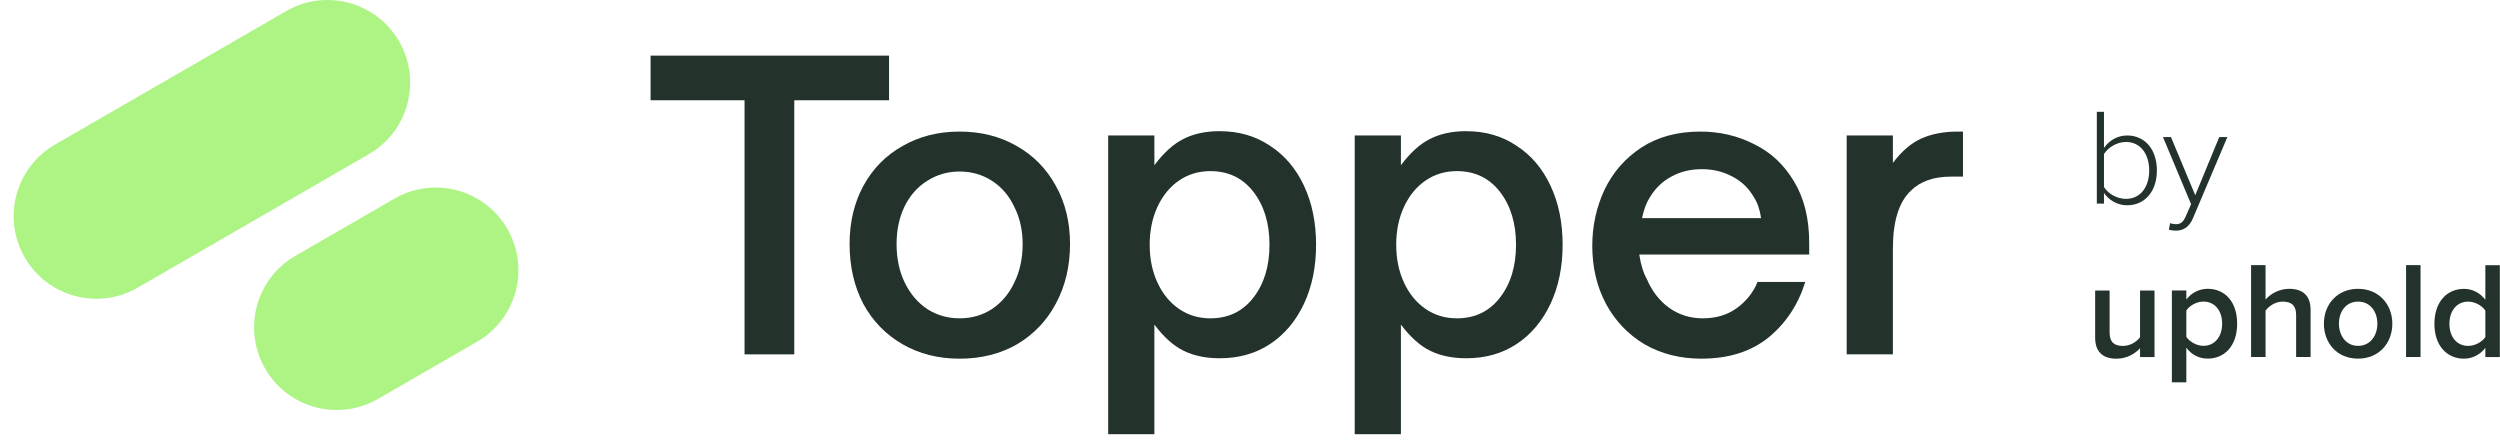
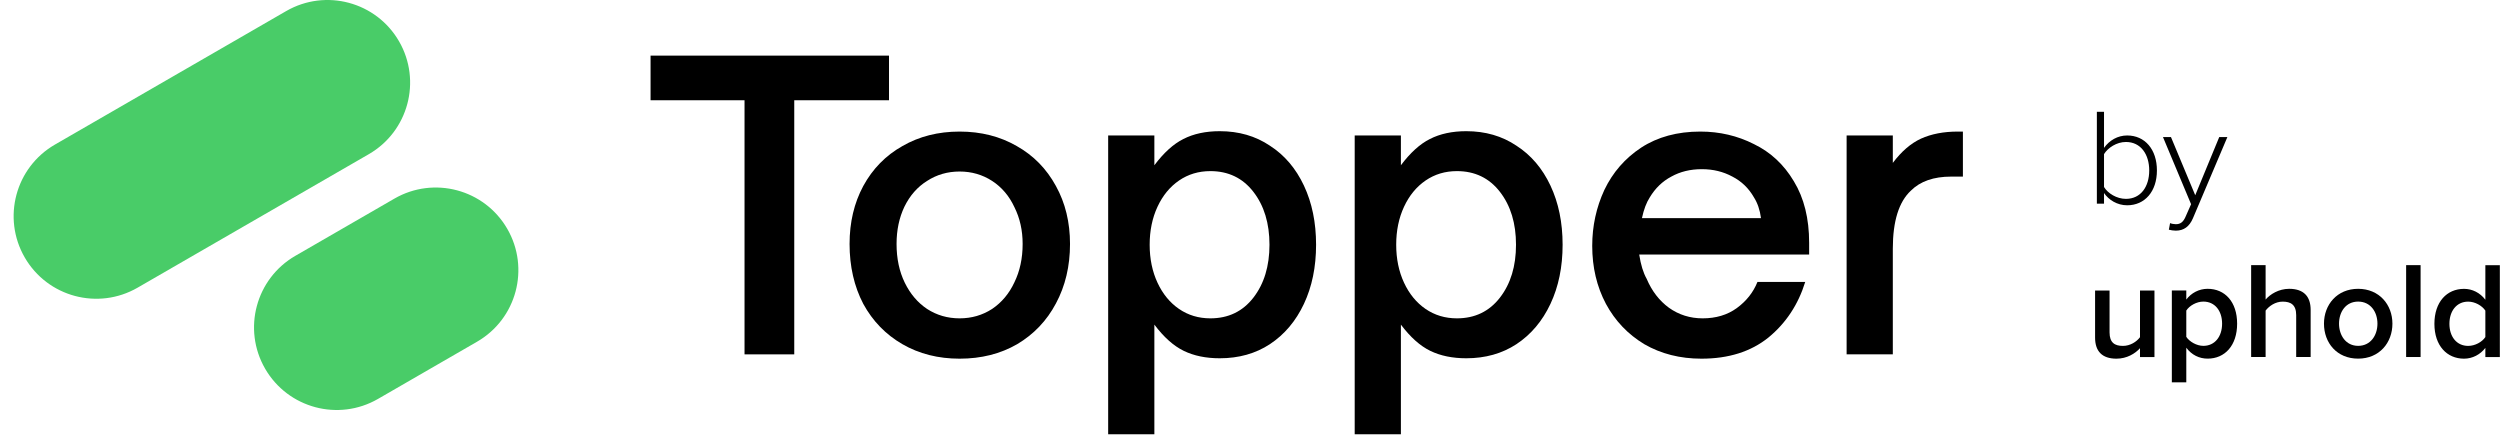
- <svg xmlns="http://www.w3.org/2000/svg" viewBox="0 0 181 32">
-   <path d="m36.731 16.569c1.652 2.861 0.672 6.52-2.189 8.171l-7.173 4.141c-2.861 1.652-6.52 0.672-8.171-2.189-1.652-2.861-0.672-6.52 2.189-8.171l7.173-4.141c2.861-1.652 6.52-0.672 8.171 2.189z" clip-rule="evenodd" fill="#ADF485" fill-rule="evenodd" />
-   <path d="m28.892 2.992c1.652 2.861 0.672 6.52-2.189 8.171l-16.74 9.665c-2.861 1.652-6.52 0.672-8.171-2.189-1.652-2.861-0.672-6.52 2.189-8.171l16.74-9.665c2.861-1.652 6.52-0.672 8.171 2.189z" clip-rule="evenodd" fill="#ADF485" fill-rule="evenodd" />
-   <path d="m57.505 25.656h-3.6v-18.397h-6.803v-3.232h17.264v3.232h-6.86v18.397z" fill="#23322B" />
-   <path d="m69.476 25.968c-1.55 0-2.929-0.35-4.139-1.049s-2.154-1.673-2.835-2.92c-0.661-1.266-0.992-2.712-0.992-4.337 0-1.569 0.331-2.967 0.992-4.196 0.68-1.247 1.625-2.211 2.835-2.891 1.21-0.699 2.589-1.049 4.139-1.049 1.55 0 2.929 0.35 4.139 1.049 1.21 0.68 2.154 1.644 2.835 2.891 0.68 1.228 1.02 2.627 1.02 4.196 0 1.606-0.34 3.043-1.02 4.309-0.661 1.247-1.597 2.23-2.806 2.948-1.21 0.699-2.599 1.049-4.167 1.049zm0-2.92c0.869 0 1.654-0.227 2.353-0.68 0.699-0.472 1.238-1.115 1.616-1.928 0.397-0.813 0.595-1.739 0.595-2.778 0-0.983-0.198-1.871-0.595-2.665-0.378-0.813-0.917-1.446-1.616-1.899-0.699-0.454-1.484-0.68-2.353-0.68-0.869 0-1.653 0.227-2.353 0.68-0.699 0.435-1.247 1.058-1.644 1.871-0.378 0.794-0.567 1.691-0.567 2.693 0 1.058 0.198 1.994 0.595 2.806 0.397 0.813 0.935 1.446 1.616 1.899 0.699 0.454 1.484 0.68 2.353 0.68z" fill="#23322B" />
-   <path d="m88.311 9.498c1.38 0 2.589 0.35 3.628 1.049 1.058 0.68 1.88 1.644 2.466 2.891s0.879 2.674 0.879 4.28c0 1.606-0.293 3.033-0.879 4.28s-1.408 2.221-2.466 2.92c-1.039 0.68-2.249 1.02-3.628 1.02-1.002 0-1.871-0.179-2.608-0.539-0.737-0.359-1.446-0.992-2.126-1.899v7.937h-3.345v-21.629h3.345v2.154c0.68-0.907 1.38-1.54 2.098-1.899 0.737-0.378 1.616-0.567 2.636-0.567zm-0.68 2.891c-0.851 0-1.606 0.227-2.268 0.68-0.661 0.454-1.181 1.087-1.559 1.899-0.378 0.813-0.567 1.729-0.567 2.75s0.189 1.937 0.567 2.75c0.378 0.813 0.898 1.446 1.559 1.899 0.661 0.454 1.417 0.68 2.268 0.68 1.304 0 2.343-0.501 3.118-1.502 0.775-1.002 1.162-2.277 1.162-3.827 0-1.55-0.387-2.825-1.162-3.827-0.775-1.002-1.814-1.502-3.118-1.502z" fill="#23322B" />
-   <path d="m106.16 9.498c1.38 0 2.589 0.35 3.629 1.049 1.058 0.68 1.88 1.644 2.466 2.891s0.879 2.674 0.879 4.28c0 1.606-0.293 3.033-0.879 4.28s-1.408 2.221-2.466 2.92c-1.04 0.68-2.249 1.02-3.629 1.02-1.001 0-1.871-0.179-2.608-0.539s-1.445-0.992-2.126-1.899v7.937h-3.345v-21.629h3.345v2.154c0.681-0.907 1.38-1.54 2.098-1.899 0.737-0.378 1.616-0.567 2.636-0.567zm-0.68 2.891c-0.85 0-1.606 0.227-2.268 0.68-0.661 0.454-1.181 1.087-1.559 1.899-0.378 0.813-0.567 1.729-0.567 2.75s0.189 1.937 0.567 2.75c0.378 0.813 0.898 1.446 1.559 1.899 0.662 0.454 1.418 0.68 2.268 0.68 1.304 0 2.343-0.501 3.118-1.502s1.162-2.277 1.162-3.827c0-1.55-0.387-2.825-1.162-3.827-0.775-1.002-1.814-1.502-3.118-1.502z" fill="#23322B" />
-   <path d="m123.19 25.968c-1.55 0-2.929-0.35-4.139-1.049-1.19-0.718-2.116-1.691-2.778-2.92-0.661-1.247-0.992-2.646-0.992-4.195 0-1.436 0.293-2.788 0.879-4.054 0.605-1.266 1.493-2.287 2.665-3.062 1.19-0.775 2.617-1.162 4.28-1.162 1.399 0 2.693 0.302 3.884 0.907 1.209 0.586 2.173 1.484 2.891 2.693 0.737 1.21 1.106 2.693 1.106 4.45v0.85h-12.303c0.113 0.737 0.293 1.323 0.539 1.758 0.377 0.888 0.916 1.587 1.615 2.098 0.718 0.51 1.531 0.765 2.438 0.765 0.964 0 1.786-0.246 2.466-0.737 0.7-0.51 1.2-1.143 1.503-1.899h3.458c-0.51 1.644-1.398 2.986-2.664 4.025-1.267 1.02-2.882 1.531-4.848 1.531zm4.309-10.177c-0.076-0.586-0.246-1.087-0.51-1.502-0.378-0.661-0.898-1.162-1.559-1.502-0.662-0.359-1.399-0.539-2.212-0.539-0.831 0-1.568 0.179-2.211 0.539-0.642 0.34-1.162 0.841-1.559 1.502-0.245 0.378-0.434 0.879-0.567 1.502h8.618z" fill="#23322B" />
-   <path d="m133.7 25.656v-15.846h3.345v1.984c0.624-0.832 1.304-1.417 2.041-1.758 0.756-0.34 1.644-0.51 2.665-0.51h0.368v3.26h-0.85c-1.266 0-2.24 0.34-2.92 1.02-0.869 0.813-1.304 2.211-1.304 4.195v7.654h-3.345z" fill="#23322B" />
-   <path d="m151.81 14.746v-6.652h0.518v2.612c0.388-0.55 0.997-0.898 1.677-0.898 1.286 0 2.154 1.007 2.154 2.532s-0.878 2.522-2.154 2.522c-0.719 0-1.336-0.388-1.677-0.888v0.769h-0.518v0.003zm0.518-1.206c0.279 0.458 0.918 0.858 1.587 0.858 1.077 0 1.687-0.888 1.687-2.055s-0.61-2.065-1.687-2.065c-0.669 0-1.306 0.418-1.587 0.878v2.383z" fill="#23322B" />
-   <path d="m157.11 16.152c0.109 0.05 0.298 0.08 0.418 0.08 0.318 0 0.539-0.129 0.728-0.59l0.379-0.858-2.035-4.858h0.579l1.757 4.209 1.736-4.209h0.589l-2.492 5.876c-0.259 0.609-0.669 0.898-1.236 0.898-0.16 0-0.379-0.03-0.508-0.07l0.09-0.478h-5e-3z" fill="#23322B" />
-   <path d="m154.94 25.849v-0.639c-0.348 0.388-0.948 0.759-1.707 0.759-1.037 0-1.544-0.54-1.544-1.525v-3.41h1.047v3.032c0 0.749 0.378 0.978 0.968 0.978 0.529 0 0.987-0.298 1.236-0.629v-3.381h1.047v4.819h-1.047v-0.003z" fill="#23322B" />
-   <path d="m158.29 27.681h-1.047v-6.652h1.047v0.659c0.359-0.478 0.918-0.779 1.545-0.779 1.247 0 2.135 0.938 2.135 2.522s-0.888 2.532-2.135 2.532c-0.609 0-1.156-0.269-1.545-0.788v2.505zm1.237-5.846c-0.488 0-1.008 0.289-1.237 0.649v1.905c0.229 0.348 0.749 0.649 1.237 0.649 0.828 0 1.356-0.669 1.356-1.607 0-0.938-0.53-1.597-1.356-1.597z" fill="#23322B" />
-   <path d="m166.24 25.848v-3.032c0-0.749-0.388-0.978-0.978-0.978-0.53 0-0.987 0.318-1.236 0.649v3.361h-1.048v-6.652h1.048v2.493c0.318-0.378 0.948-0.779 1.706-0.779 1.038 0 1.555 0.54 1.555 1.525v3.41h-1.047v0.003z" fill="#23322B" />
-   <path d="m168.25 23.433c0-1.376 0.948-2.522 2.473-2.522 1.524 0 2.482 1.147 2.482 2.522 0 1.376-0.938 2.532-2.482 2.532-1.545 0-2.473-1.147-2.473-2.532zm3.871 0c0-0.848-0.498-1.597-1.396-1.597s-1.386 0.749-1.386 1.597c0 0.848 0.498 1.607 1.386 1.607s1.396-0.749 1.396-1.607z" fill="#23322B" />
-   <path d="m174.2 25.848v-6.652h1.047v6.652h-1.047z" fill="#23322B" />
-   <path d="m179.94 25.848v-0.659c-0.368 0.478-0.928 0.779-1.545 0.779-1.236 0-2.144-0.938-2.144-2.522s0.898-2.532 2.144-2.532c0.6 0 1.157 0.279 1.545 0.788v-2.502h1.047v6.652h-1.047v-0.003zm0-3.361c-0.239-0.358-0.749-0.649-1.246-0.649-0.829 0-1.356 0.669-1.356 1.607 0 0.938 0.53 1.597 1.356 1.597 0.497 0 1.007-0.279 1.246-0.639v-1.915z" fill="#23322B" />
+ <svg xmlns="http://www.w3.org/2000/svg" width="181" height="32" viewBox="0 0 181 32" fill="none">
+   <path fill-rule="evenodd" clip-rule="evenodd" d="M36.728 16.569C38.38 19.43 37.4 23.088 34.539 24.74L27.366 28.882C24.505 30.534 20.846 29.553 19.194 26.692C17.542 23.831 18.523 20.173 21.384 18.521L28.557 14.379C31.418 12.727 35.077 13.708 36.728 16.569Z" fill="#49CC68" />
+   <path fill-rule="evenodd" clip-rule="evenodd" d="M28.891 2.992C30.543 5.853 29.562 9.512 26.701 11.163L9.961 20.828C7.1 22.48 3.442 21.5 1.79 18.639C0.138 15.778 1.118 12.119 3.979 10.467L20.719 0.802C23.58 -0.849 27.239 0.131 28.891 2.992Z" fill="#49CC68" />
+   <path d="M57.504 25.656H53.904V7.258H47.101V4.027H64.364V7.258H57.504V25.656Z" fill="black" />
+   <path d="M69.475 25.968C67.925 25.968 66.545 25.618 65.336 24.919C64.126 24.22 63.181 23.246 62.501 21.999C61.84 20.733 61.509 19.287 61.509 17.662C61.509 16.093 61.84 14.695 62.501 13.466C63.181 12.219 64.126 11.255 65.336 10.575C66.545 9.876 67.925 9.526 69.475 9.526C71.024 9.526 72.404 9.876 73.613 10.575C74.823 11.255 75.768 12.219 76.448 13.466C77.129 14.695 77.469 16.093 77.469 17.662C77.469 19.268 77.129 20.705 76.448 21.971C75.787 23.218 74.851 24.201 73.642 24.919C72.432 25.618 71.043 25.968 69.475 25.968ZM69.475 23.048C70.344 23.048 71.128 22.821 71.828 22.368C72.527 21.895 73.065 21.253 73.443 20.44C73.84 19.627 74.039 18.701 74.039 17.662C74.039 16.679 73.84 15.791 73.443 14.997C73.065 14.185 72.527 13.552 71.828 13.098C71.128 12.645 70.344 12.418 69.475 12.418C68.605 12.418 67.821 12.645 67.122 13.098C66.423 13.533 65.875 14.156 65.478 14.969C65.1 15.763 64.911 16.66 64.911 17.662C64.911 18.72 65.109 19.656 65.506 20.468C65.903 21.281 66.442 21.914 67.122 22.368C67.821 22.821 68.605 23.048 69.475 23.048Z" fill="black" />
+   <path d="M88.31 9.498C89.69 9.498 90.9 9.848 91.939 10.547C92.997 11.227 93.819 12.191 94.405 13.438C94.991 14.685 95.284 16.112 95.284 17.719C95.284 19.325 94.991 20.752 94.405 21.999C93.819 23.246 92.997 24.22 91.939 24.919C90.9 25.599 89.69 25.939 88.31 25.939C87.309 25.939 86.439 25.76 85.703 25.401C84.965 25.042 84.257 24.409 83.576 23.502V31.439H80.231V9.81H83.576V11.964C84.257 11.057 84.956 10.424 85.674 10.065C86.411 9.687 87.29 9.498 88.31 9.498ZM87.63 12.389C86.78 12.389 86.024 12.616 85.362 13.07C84.701 13.523 84.181 14.156 83.803 14.969C83.425 15.782 83.236 16.698 83.236 17.719C83.236 18.739 83.425 19.656 83.803 20.468C84.181 21.281 84.701 21.914 85.362 22.368C86.024 22.821 86.78 23.048 87.63 23.048C88.934 23.048 89.974 22.547 90.748 21.546C91.523 20.544 91.91 19.268 91.91 17.719C91.91 16.169 91.523 14.893 90.748 13.892C89.974 12.89 88.934 12.389 87.63 12.389Z" fill="black" />
+   <path d="M106.159 9.498C107.539 9.498 108.748 9.848 109.788 10.547C110.846 11.227 111.668 12.191 112.254 13.438C112.84 14.685 113.133 16.112 113.133 17.719C113.133 19.325 112.84 20.752 112.254 21.999C111.668 23.246 110.846 24.22 109.788 24.919C108.748 25.599 107.539 25.939 106.159 25.939C105.158 25.939 104.288 25.76 103.551 25.401C102.814 25.042 102.106 24.409 101.425 23.502V31.439H98.08V9.81H101.425V11.964C102.106 11.057 102.805 10.424 103.523 10.065C104.26 9.687 105.139 9.498 106.159 9.498ZM105.479 12.389C104.629 12.389 103.873 12.616 103.211 13.07C102.55 13.523 102.03 14.156 101.652 14.969C101.274 15.782 101.085 16.698 101.085 17.719C101.085 18.739 101.274 19.656 101.652 20.468C102.03 21.281 102.55 21.914 103.211 22.368C103.873 22.821 104.629 23.048 105.479 23.048C106.783 23.048 107.822 22.547 108.597 21.546C109.372 20.544 109.759 19.268 109.759 17.719C109.759 16.169 109.372 14.893 108.597 13.892C107.822 12.89 106.783 12.389 105.479 12.389Z" fill="black" />
+   <path d="M123.186 25.968C121.637 25.968 120.257 25.618 119.047 24.919C117.857 24.201 116.931 23.227 116.269 21.999C115.608 20.752 115.277 19.353 115.277 17.804C115.277 16.367 115.57 15.016 116.156 13.75C116.761 12.484 117.649 11.463 118.821 10.688C120.011 9.914 121.438 9.526 123.101 9.526C124.5 9.526 125.794 9.829 126.985 10.433C128.194 11.019 129.158 11.917 129.876 13.126C130.613 14.336 130.982 15.819 130.982 17.577V18.427H118.679C118.792 19.164 118.972 19.75 119.218 20.185C119.595 21.073 120.134 21.772 120.833 22.283C121.551 22.793 122.364 23.048 123.271 23.048C124.235 23.048 125.057 22.802 125.737 22.311C126.437 21.801 126.937 21.168 127.24 20.412H130.698C130.188 22.056 129.3 23.398 128.034 24.437C126.767 25.457 125.152 25.968 123.186 25.968ZM127.495 15.791C127.419 15.205 127.249 14.704 126.985 14.289C126.607 13.627 126.087 13.126 125.426 12.786C124.764 12.427 124.027 12.248 123.215 12.248C122.383 12.248 121.646 12.427 121.003 12.786C120.361 13.126 119.841 13.627 119.444 14.289C119.199 14.667 119.01 15.167 118.877 15.791H127.495Z" fill="black" />
+   <path d="M133.695 25.656V9.81H137.04V11.794C137.664 10.963 138.344 10.377 139.081 10.037C139.837 9.696 140.725 9.526 141.746 9.526H142.114V12.786H141.264C139.998 12.786 139.024 13.126 138.344 13.807C137.475 14.619 137.04 16.018 137.04 18.002V25.656H133.695Z" fill="black" />
+   <path d="M151.813 14.746V8.095H152.331V10.707C152.719 10.157 153.328 9.808 154.007 9.808C155.293 9.808 156.161 10.816 156.161 12.341C156.161 13.866 155.283 14.863 154.007 14.863C153.288 14.863 152.671 14.475 152.331 13.975V14.744H151.813V14.746ZM152.331 13.54C152.609 13.998 153.248 14.398 153.918 14.398C154.995 14.398 155.604 13.51 155.604 12.343C155.604 11.177 154.995 10.279 153.918 10.279C153.248 10.279 152.612 10.697 152.331 11.157V13.54Z" fill="black" />
+   <path d="M157.11 16.152C157.219 16.202 157.408 16.232 157.527 16.232C157.846 16.232 158.067 16.102 158.256 15.642L158.634 14.784L156.6 9.926H157.179L158.935 14.135L160.672 9.926H161.261L158.769 15.801C158.51 16.411 158.1 16.699 157.532 16.699C157.373 16.699 157.154 16.669 157.025 16.63L157.114 16.152H157.11Z" fill="black" />
+   <path d="M154.936 25.849V25.21C154.587 25.598 153.988 25.968 153.229 25.968C152.192 25.968 151.684 25.429 151.684 24.444V21.033H152.732V24.066C152.732 24.814 153.11 25.043 153.699 25.043C154.229 25.043 154.687 24.745 154.936 24.414V21.033H155.983V25.852H154.936V25.849Z" fill="black" />
+   <path d="M158.288 27.681H157.241V21.029H158.288V21.689C158.647 21.211 159.206 20.91 159.833 20.91C161.079 20.91 161.968 21.848 161.968 23.433C161.968 25.017 161.079 25.965 159.833 25.965C159.224 25.965 158.676 25.696 158.288 25.176V27.679V27.681ZM159.525 21.835C159.037 21.835 158.517 22.124 158.288 22.485V24.39C158.517 24.738 159.037 25.04 159.525 25.04C160.353 25.04 160.88 24.37 160.88 23.433C160.88 22.495 160.351 21.835 159.525 21.835Z" fill="black" />
+   <path d="M166.244 25.848V22.816C166.244 22.067 165.856 21.838 165.266 21.838C164.736 21.838 164.279 22.157 164.03 22.487V25.848H162.983V19.196H164.03V21.689C164.348 21.311 164.978 20.91 165.736 20.91C166.774 20.91 167.291 21.45 167.291 22.435V25.846H166.244V25.848Z" fill="black" />
+   <path d="M168.256 23.433C168.256 22.057 169.204 20.91 170.729 20.91C172.254 20.91 173.211 22.057 173.211 23.433C173.211 24.808 172.273 25.965 170.729 25.965C169.184 25.965 168.256 24.818 168.256 23.433ZM172.127 23.433C172.127 22.584 171.629 21.835 170.731 21.835C169.833 21.835 169.346 22.584 169.346 23.433C169.346 24.281 169.843 25.04 170.731 25.04C171.619 25.04 172.127 24.291 172.127 23.433Z" fill="black" />
+   <path d="M174.204 25.848V19.196H175.251V25.848H174.204Z" fill="black" />
+   <path d="M179.94 25.849V25.189C179.572 25.667 179.012 25.968 178.395 25.968C177.159 25.968 176.251 25.03 176.251 23.445C176.251 21.861 177.149 20.913 178.395 20.913C178.995 20.913 179.552 21.192 179.94 21.702V19.199H180.988V25.851H179.94V25.849ZM179.94 22.488C179.701 22.13 179.191 21.838 178.694 21.838C177.866 21.838 177.338 22.508 177.338 23.445C177.338 24.383 177.868 25.043 178.694 25.043C179.191 25.043 179.701 24.764 179.94 24.403V22.488Z" fill="black" />
</svg>
